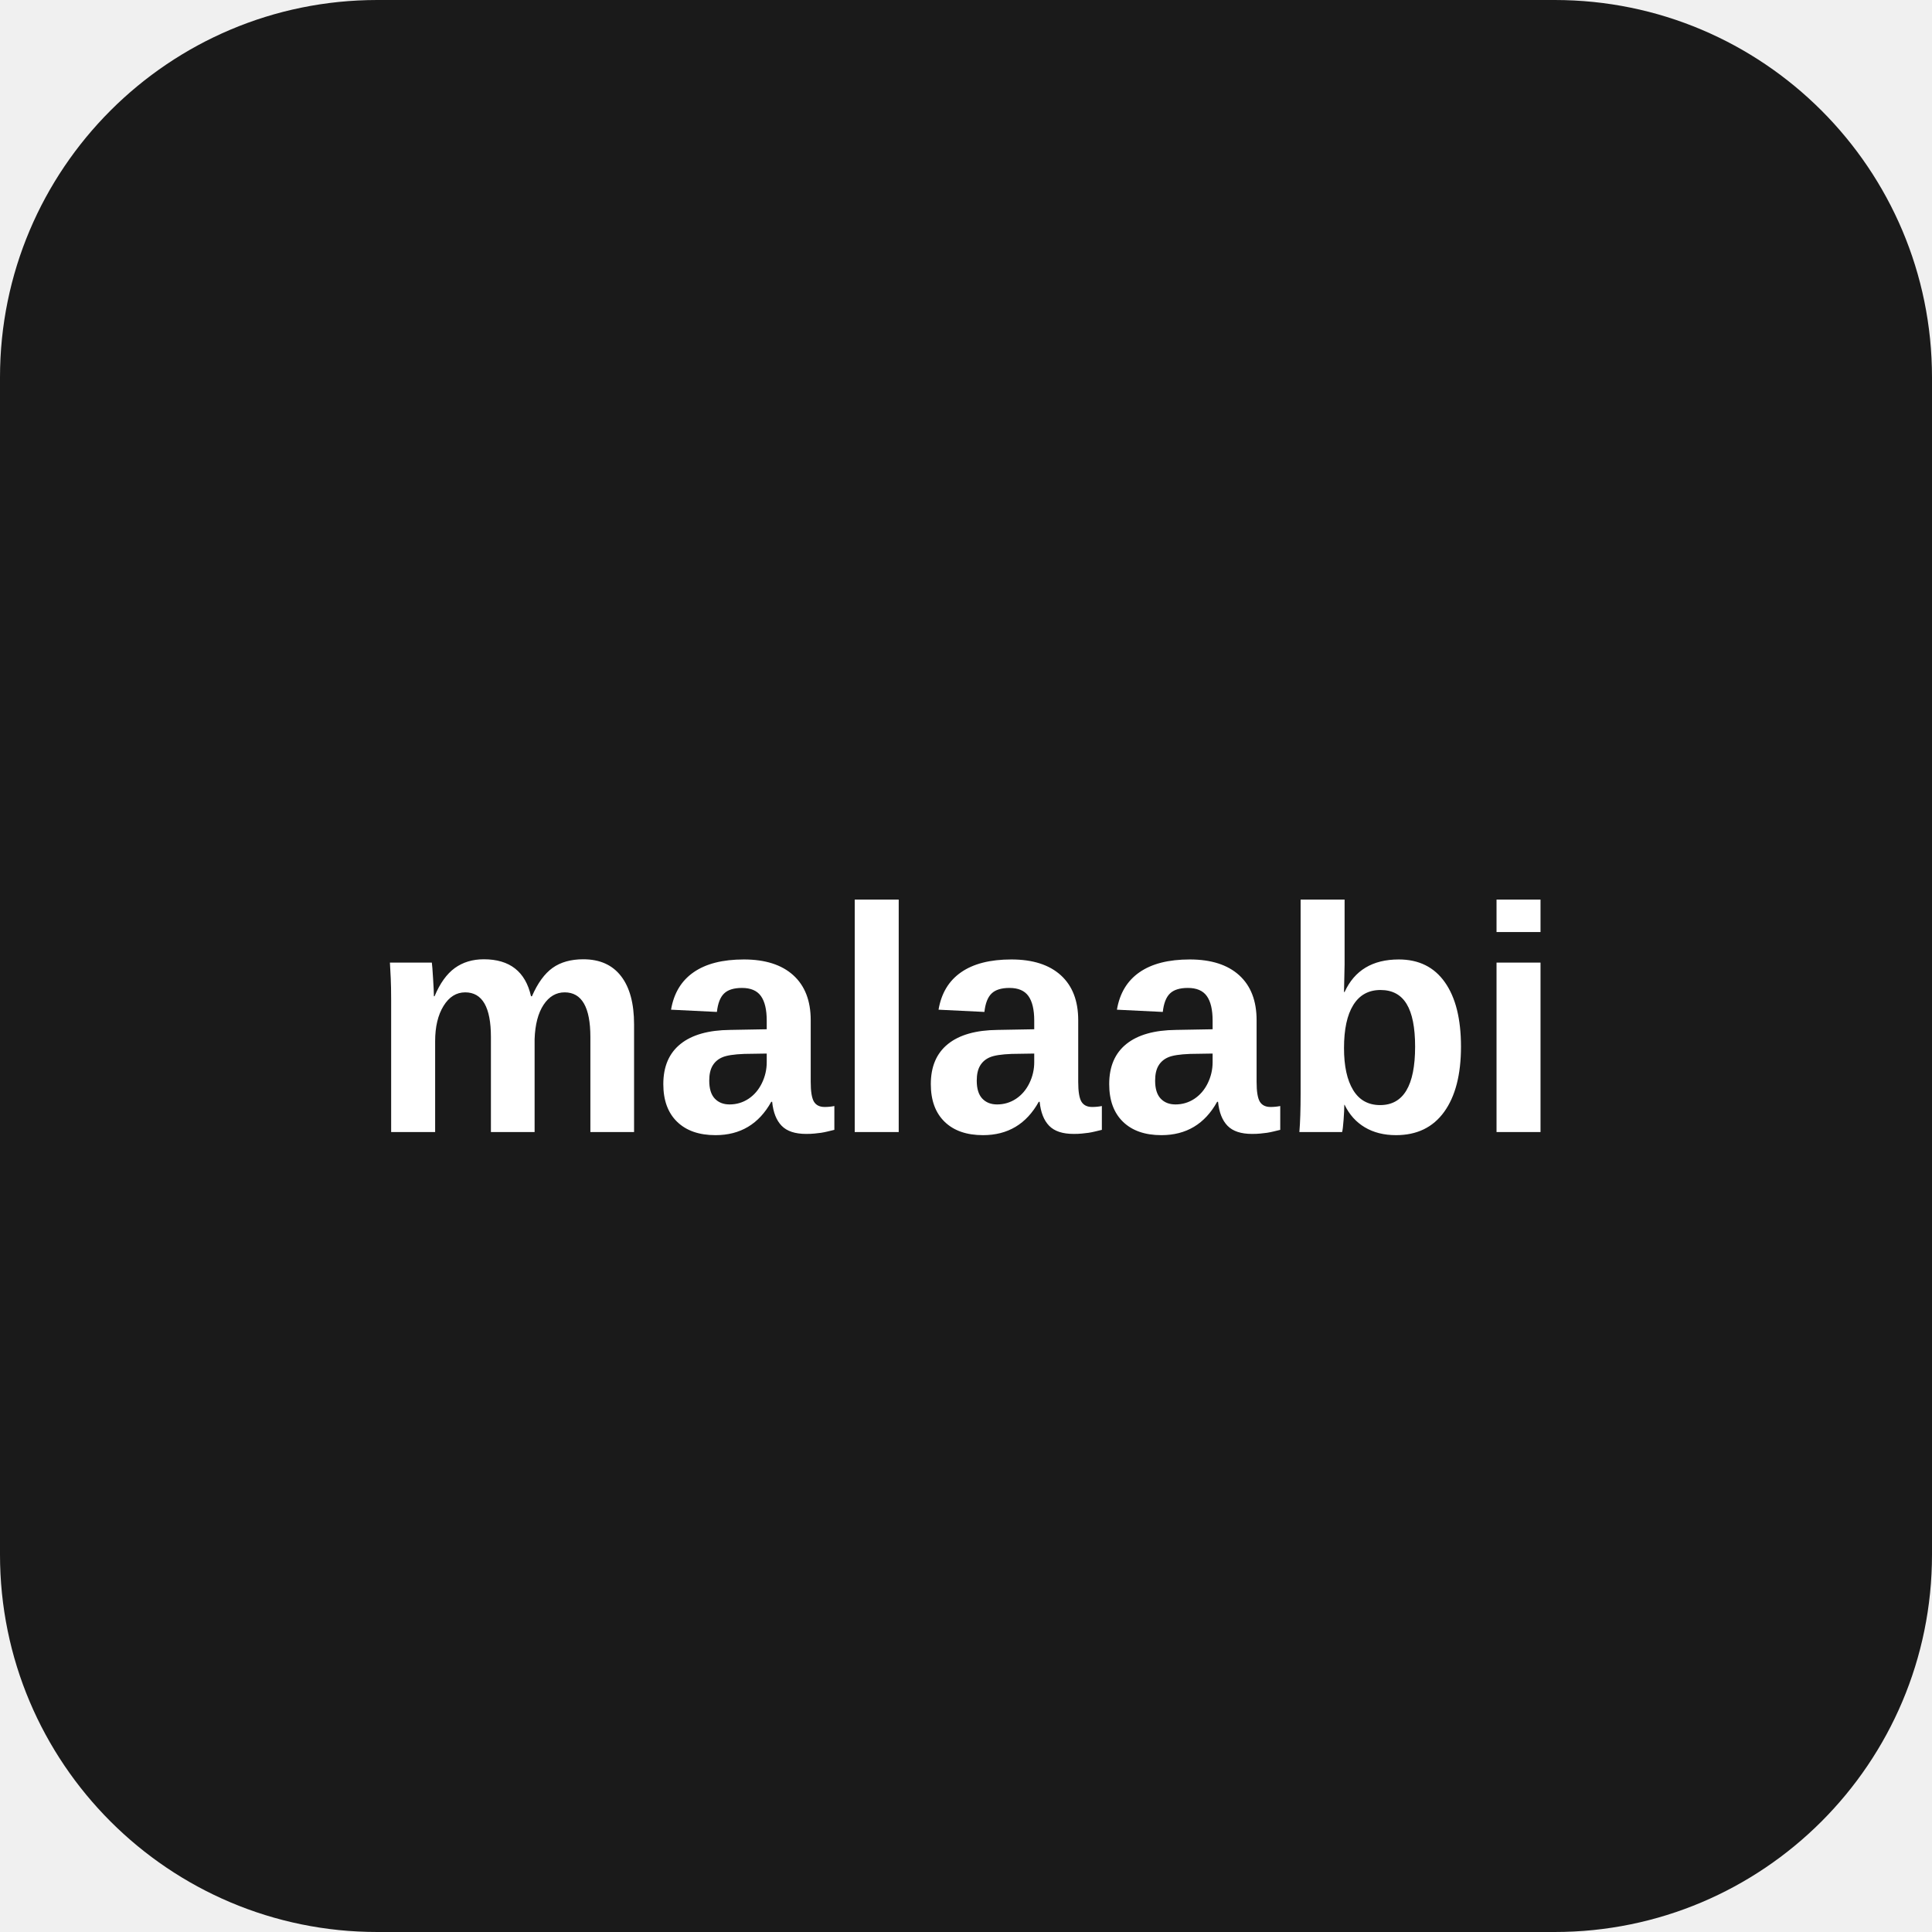
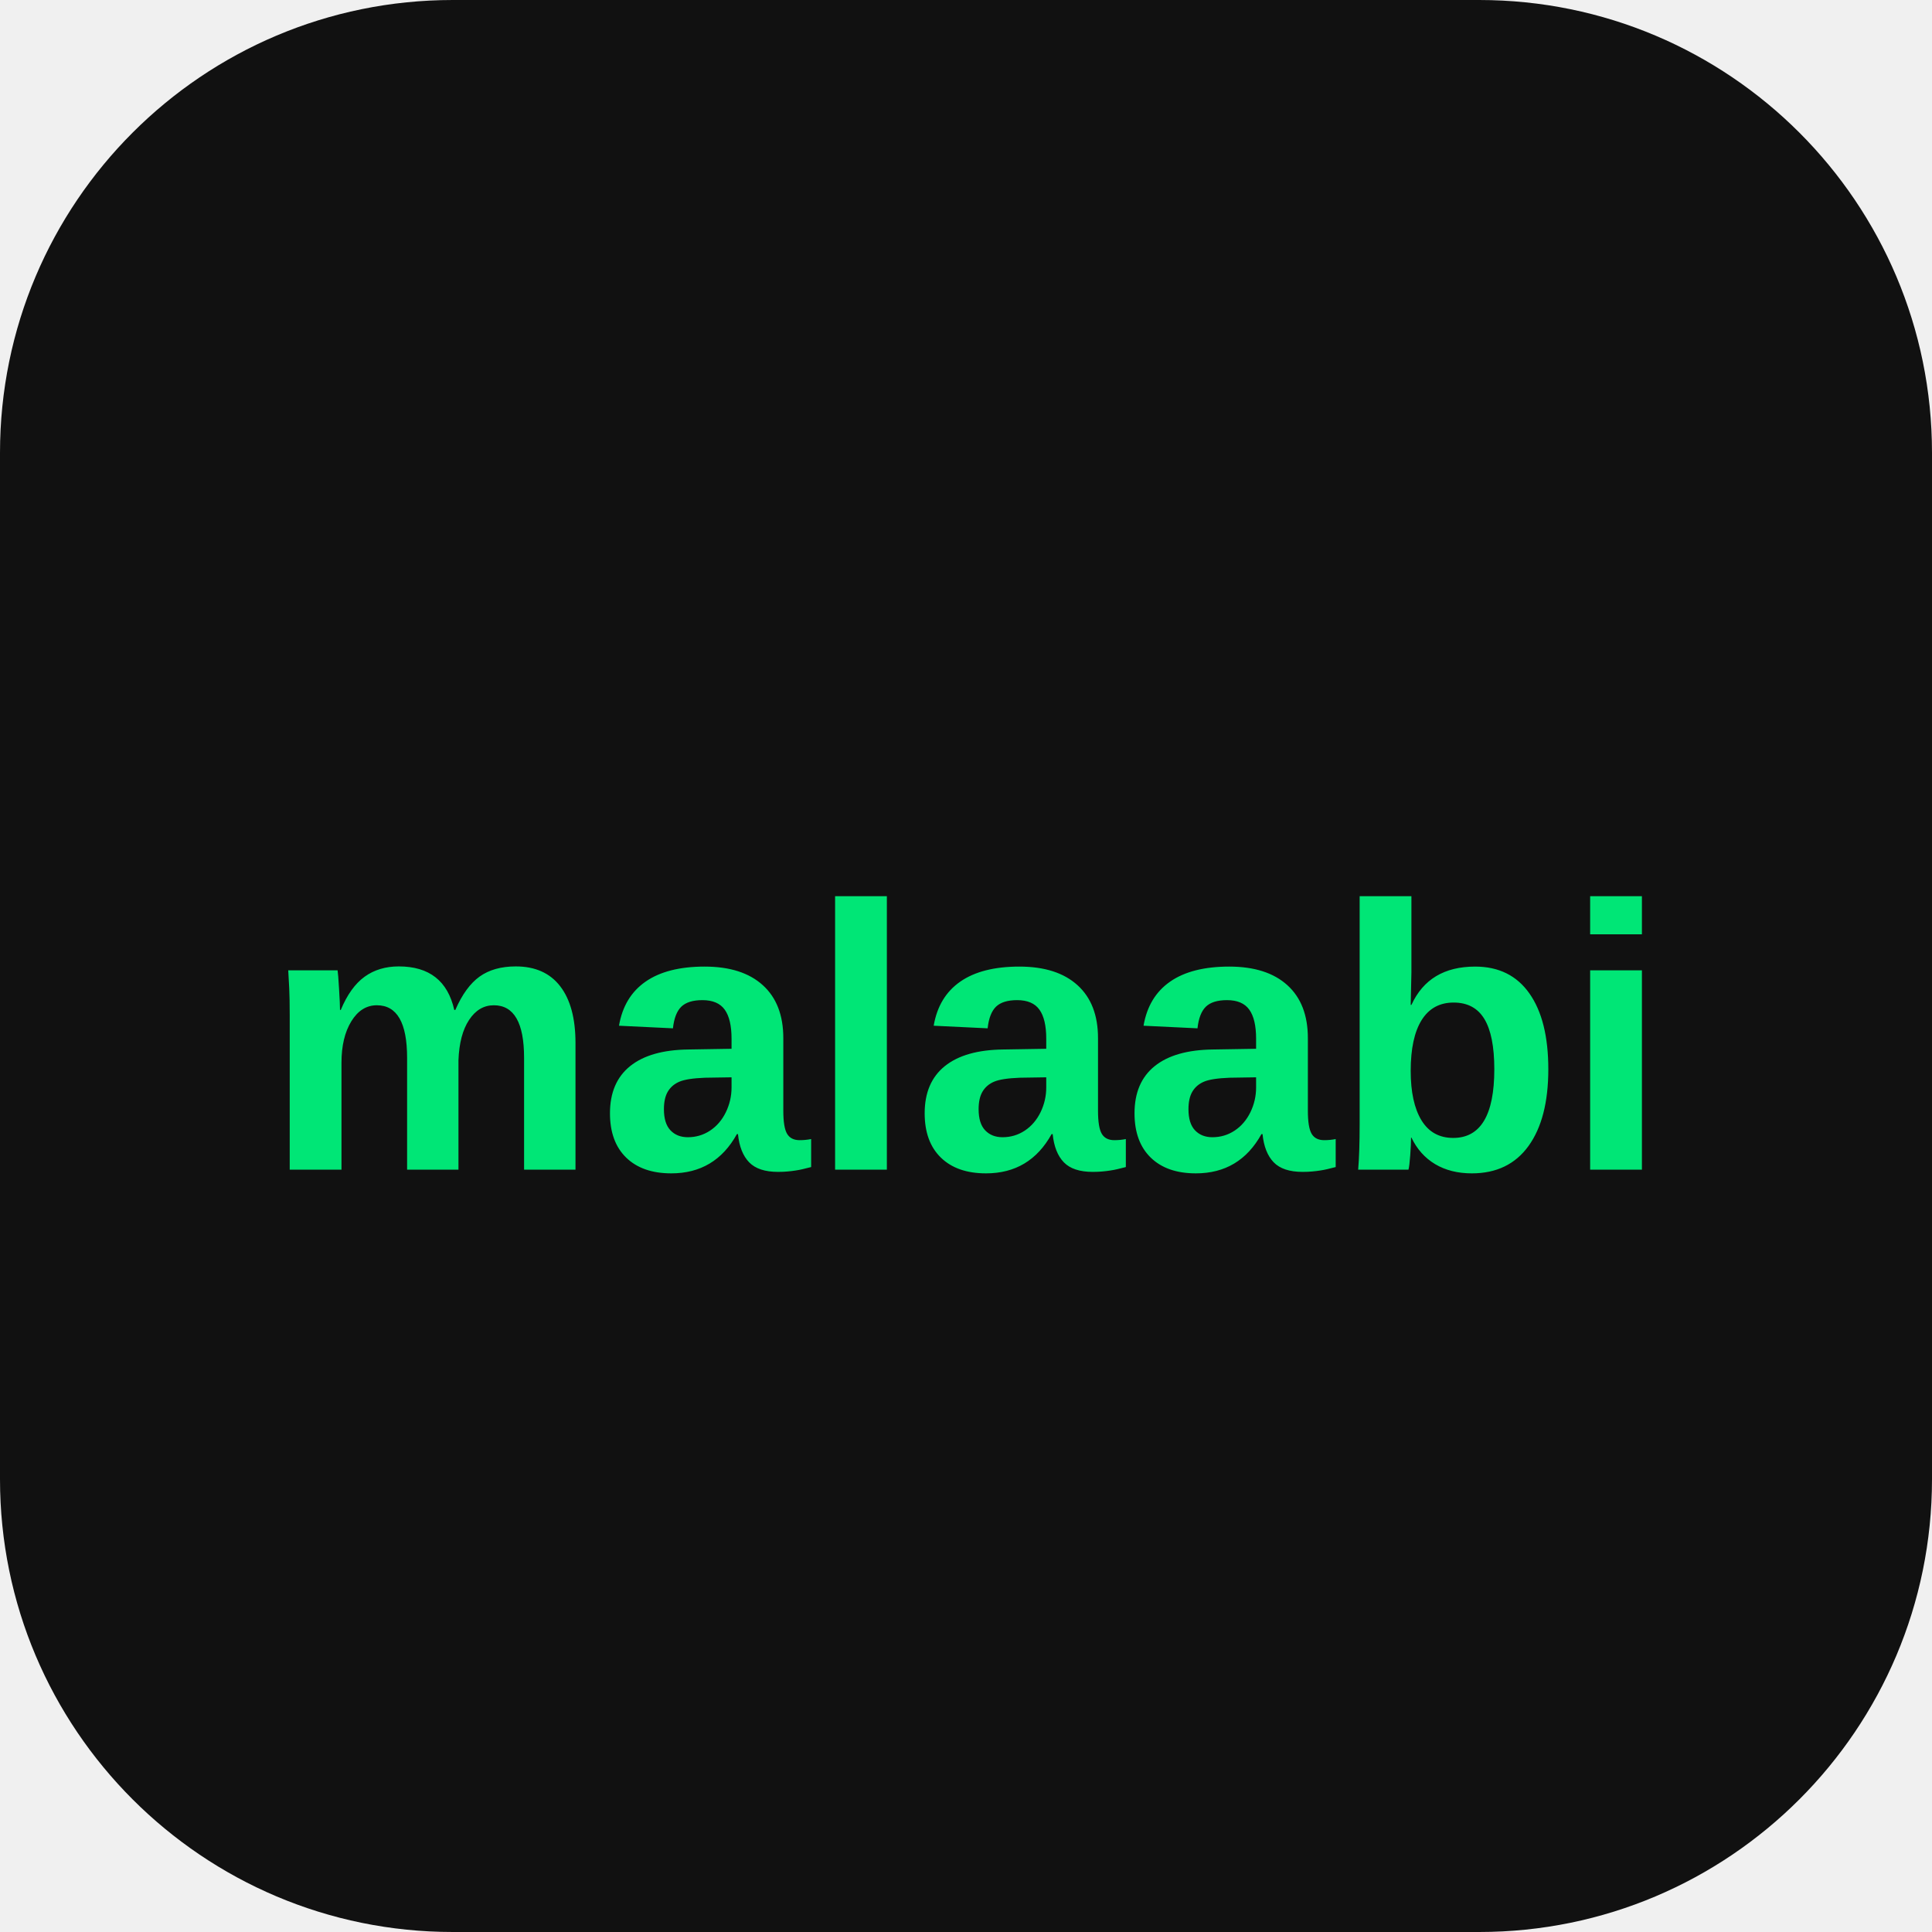
<svg xmlns="http://www.w3.org/2000/svg" viewBox="0 0 512 512">
-   <rect width="512" height="512" rx="100" fill="#1a1a1a" />
-   <text x="256" y="300" font-size="85" text-anchor="middle" fill="white" font-family="Arial" font-weight="bold">malaabi</text>
+   <rect width="512" height="512" rx="120" fill="#111" />
+   <text x="50%" y="55%" dominant-baseline="middle" text-anchor="middle" font-size="100" fill="#00E676" font-family="Arial Black,Arial" font-weight="900">malaabi</text>
</svg>
